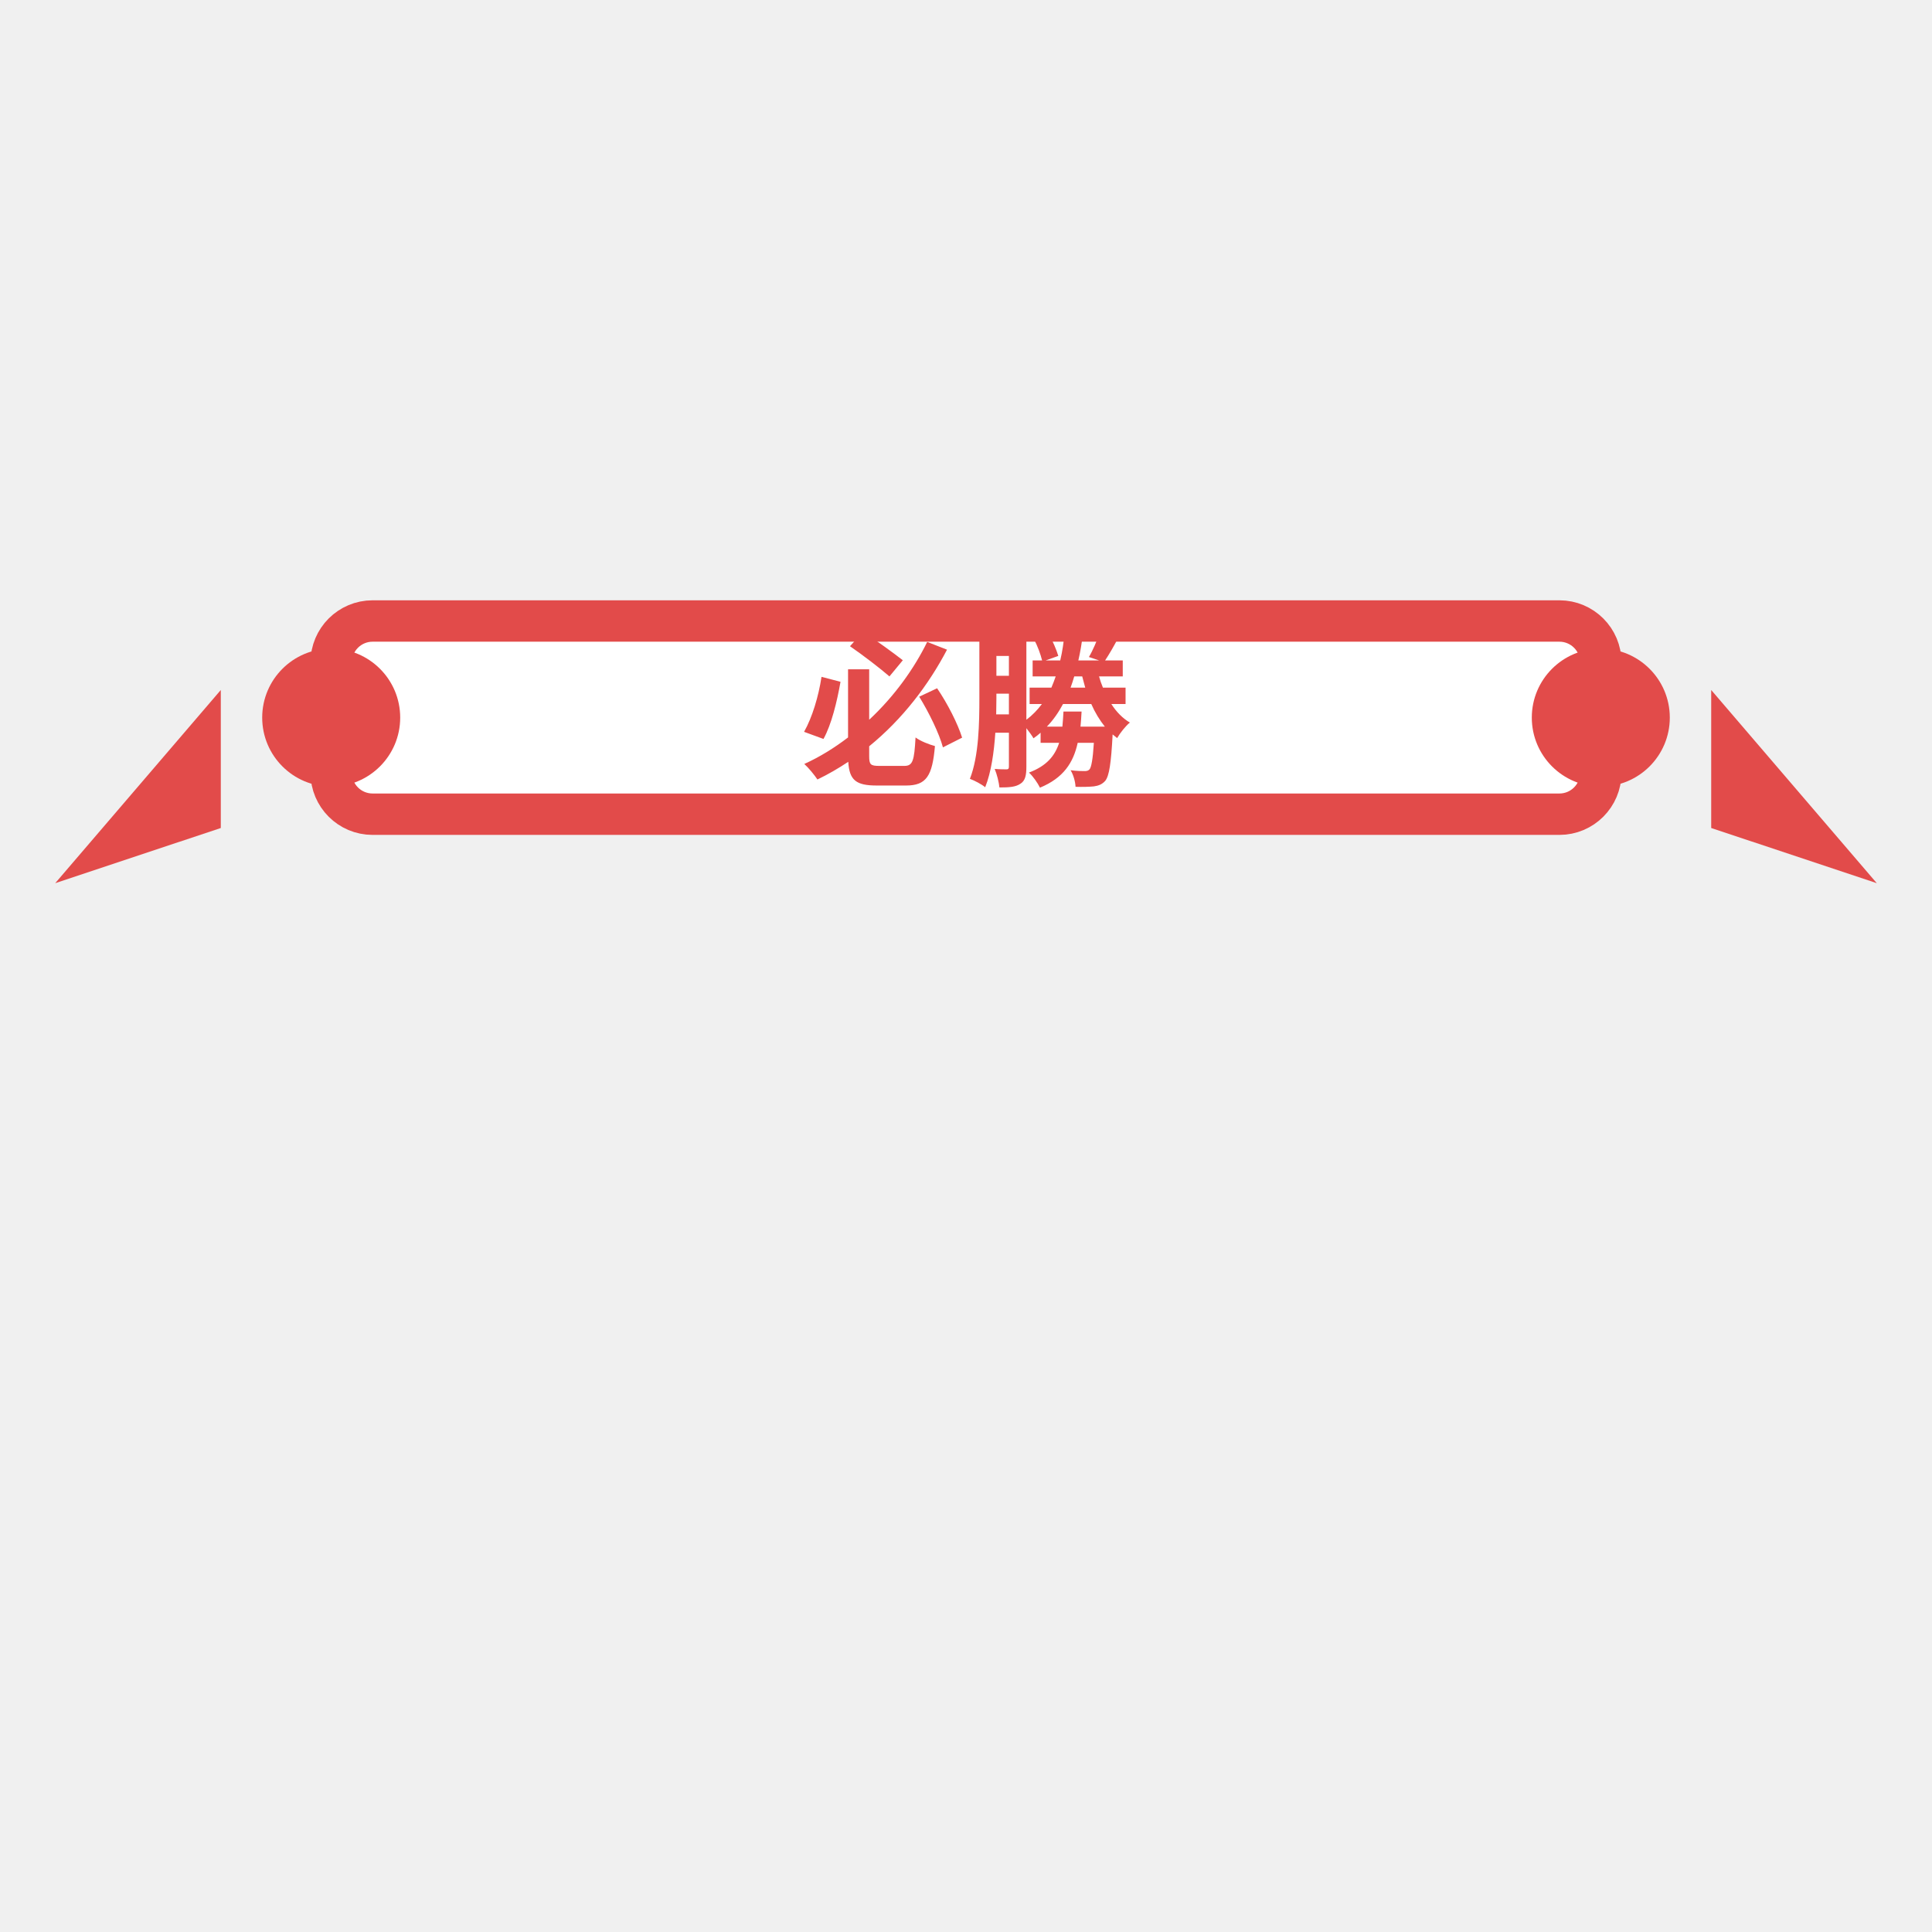
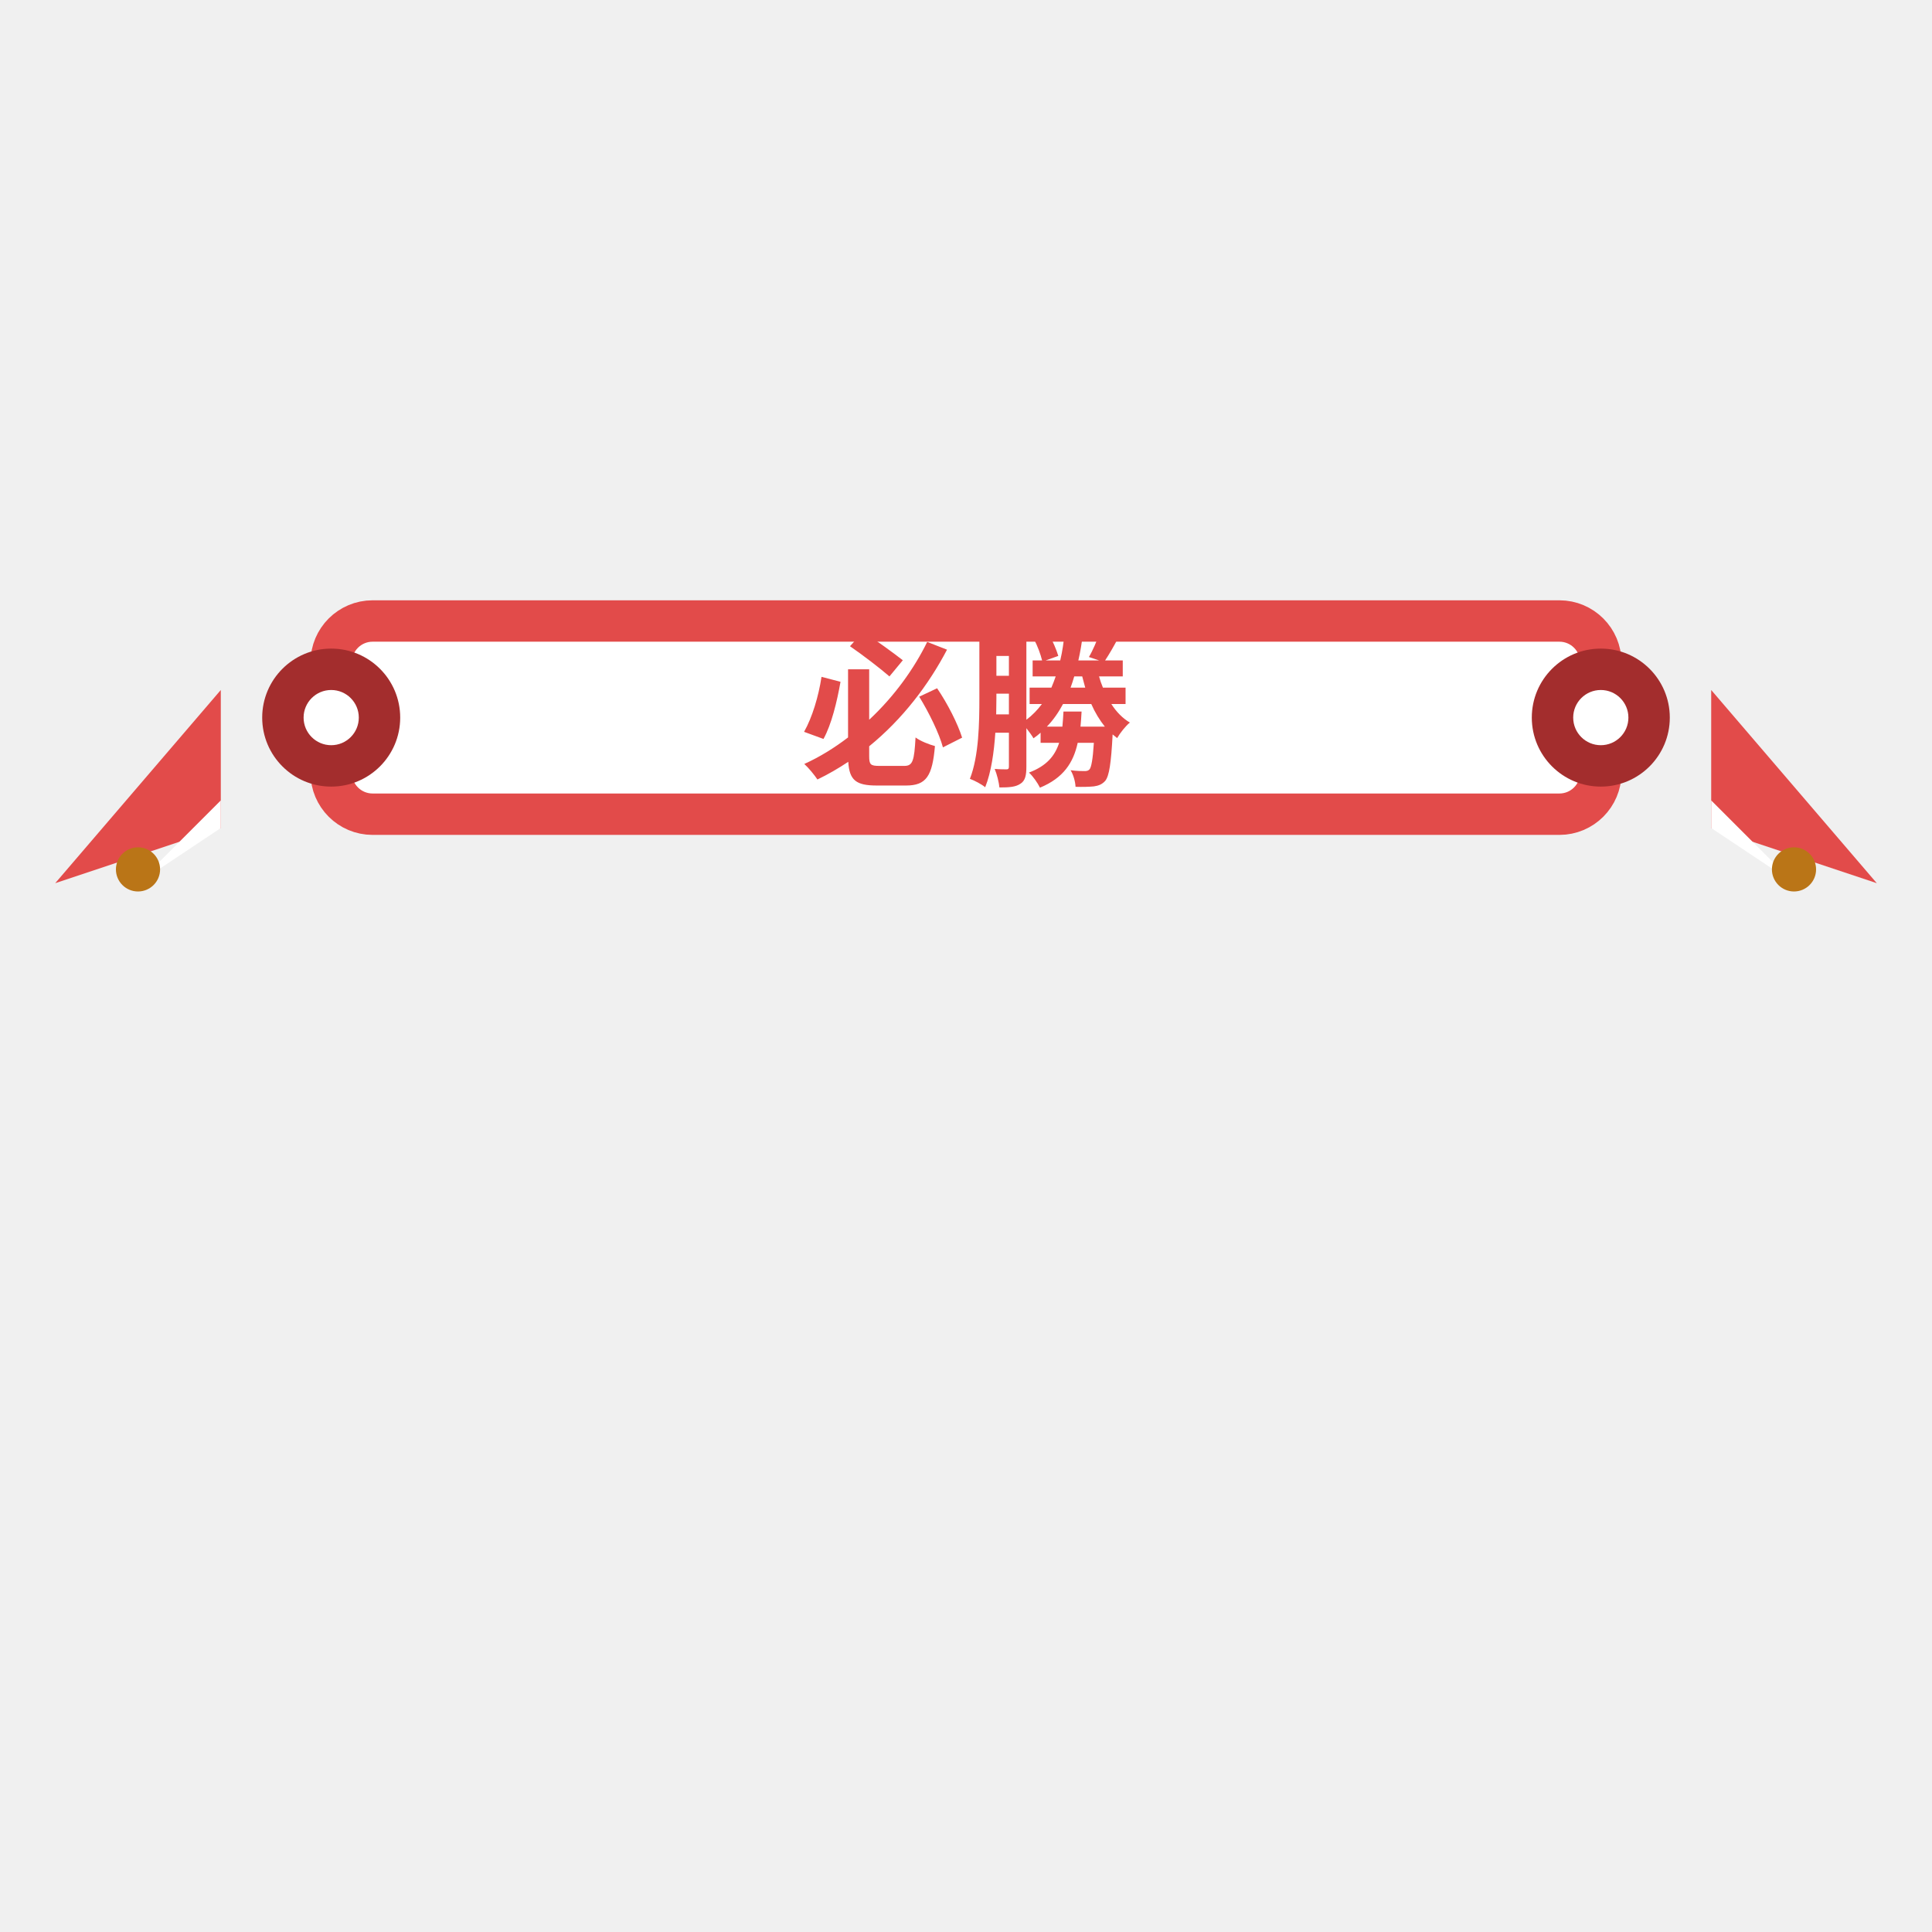
<svg xmlns="http://www.w3.org/2000/svg" viewBox="0 0 140 140" width="140" height="140">
  <rect x="24" y="45" width="92" height="14" rx="3" fill="#FFFFFF" stroke="#E24B4A" stroke-width="3" />
  <text x="70" y="56" font-family="sans-serif" font-size="12" font-weight="bold" fill="#E24B4A" text-anchor="middle">必勝</text>
-   <circle cx="24" cy="52" r="5" fill="#E24B4A" />
-   <circle cx="116" cy="52" r="5" fill="#E24B4A" />
+   <circle cx="24" cy="52" r="5" fill="#A32D2D" />
+   <circle cx="116" cy="52" r="5" fill="#A32D2D" />
+   <circle cx="24" cy="52" r="2" fill="#FFFFFF" />
+   <circle cx="116" cy="52" r="2" fill="#FFFFFF" />
  <path d="M16 50 L4 64 L16 60 Z" fill="#E24B4A" />
  <path d="M124 50 L136 64 L124 60 Z" fill="#E24B4A" />
+   <path d="M16 58 L10 64 L16 60 Z" fill="#FFFFFF" />
+   <path d="M124 58 L130 64 L124 60 Z" fill="#FFFFFF" />
+   <circle cx="10" cy="63" r="1.6" fill="#BA7517" />
+   <circle cx="130" cy="63" r="1.6" fill="#BA7517" />
</svg>
